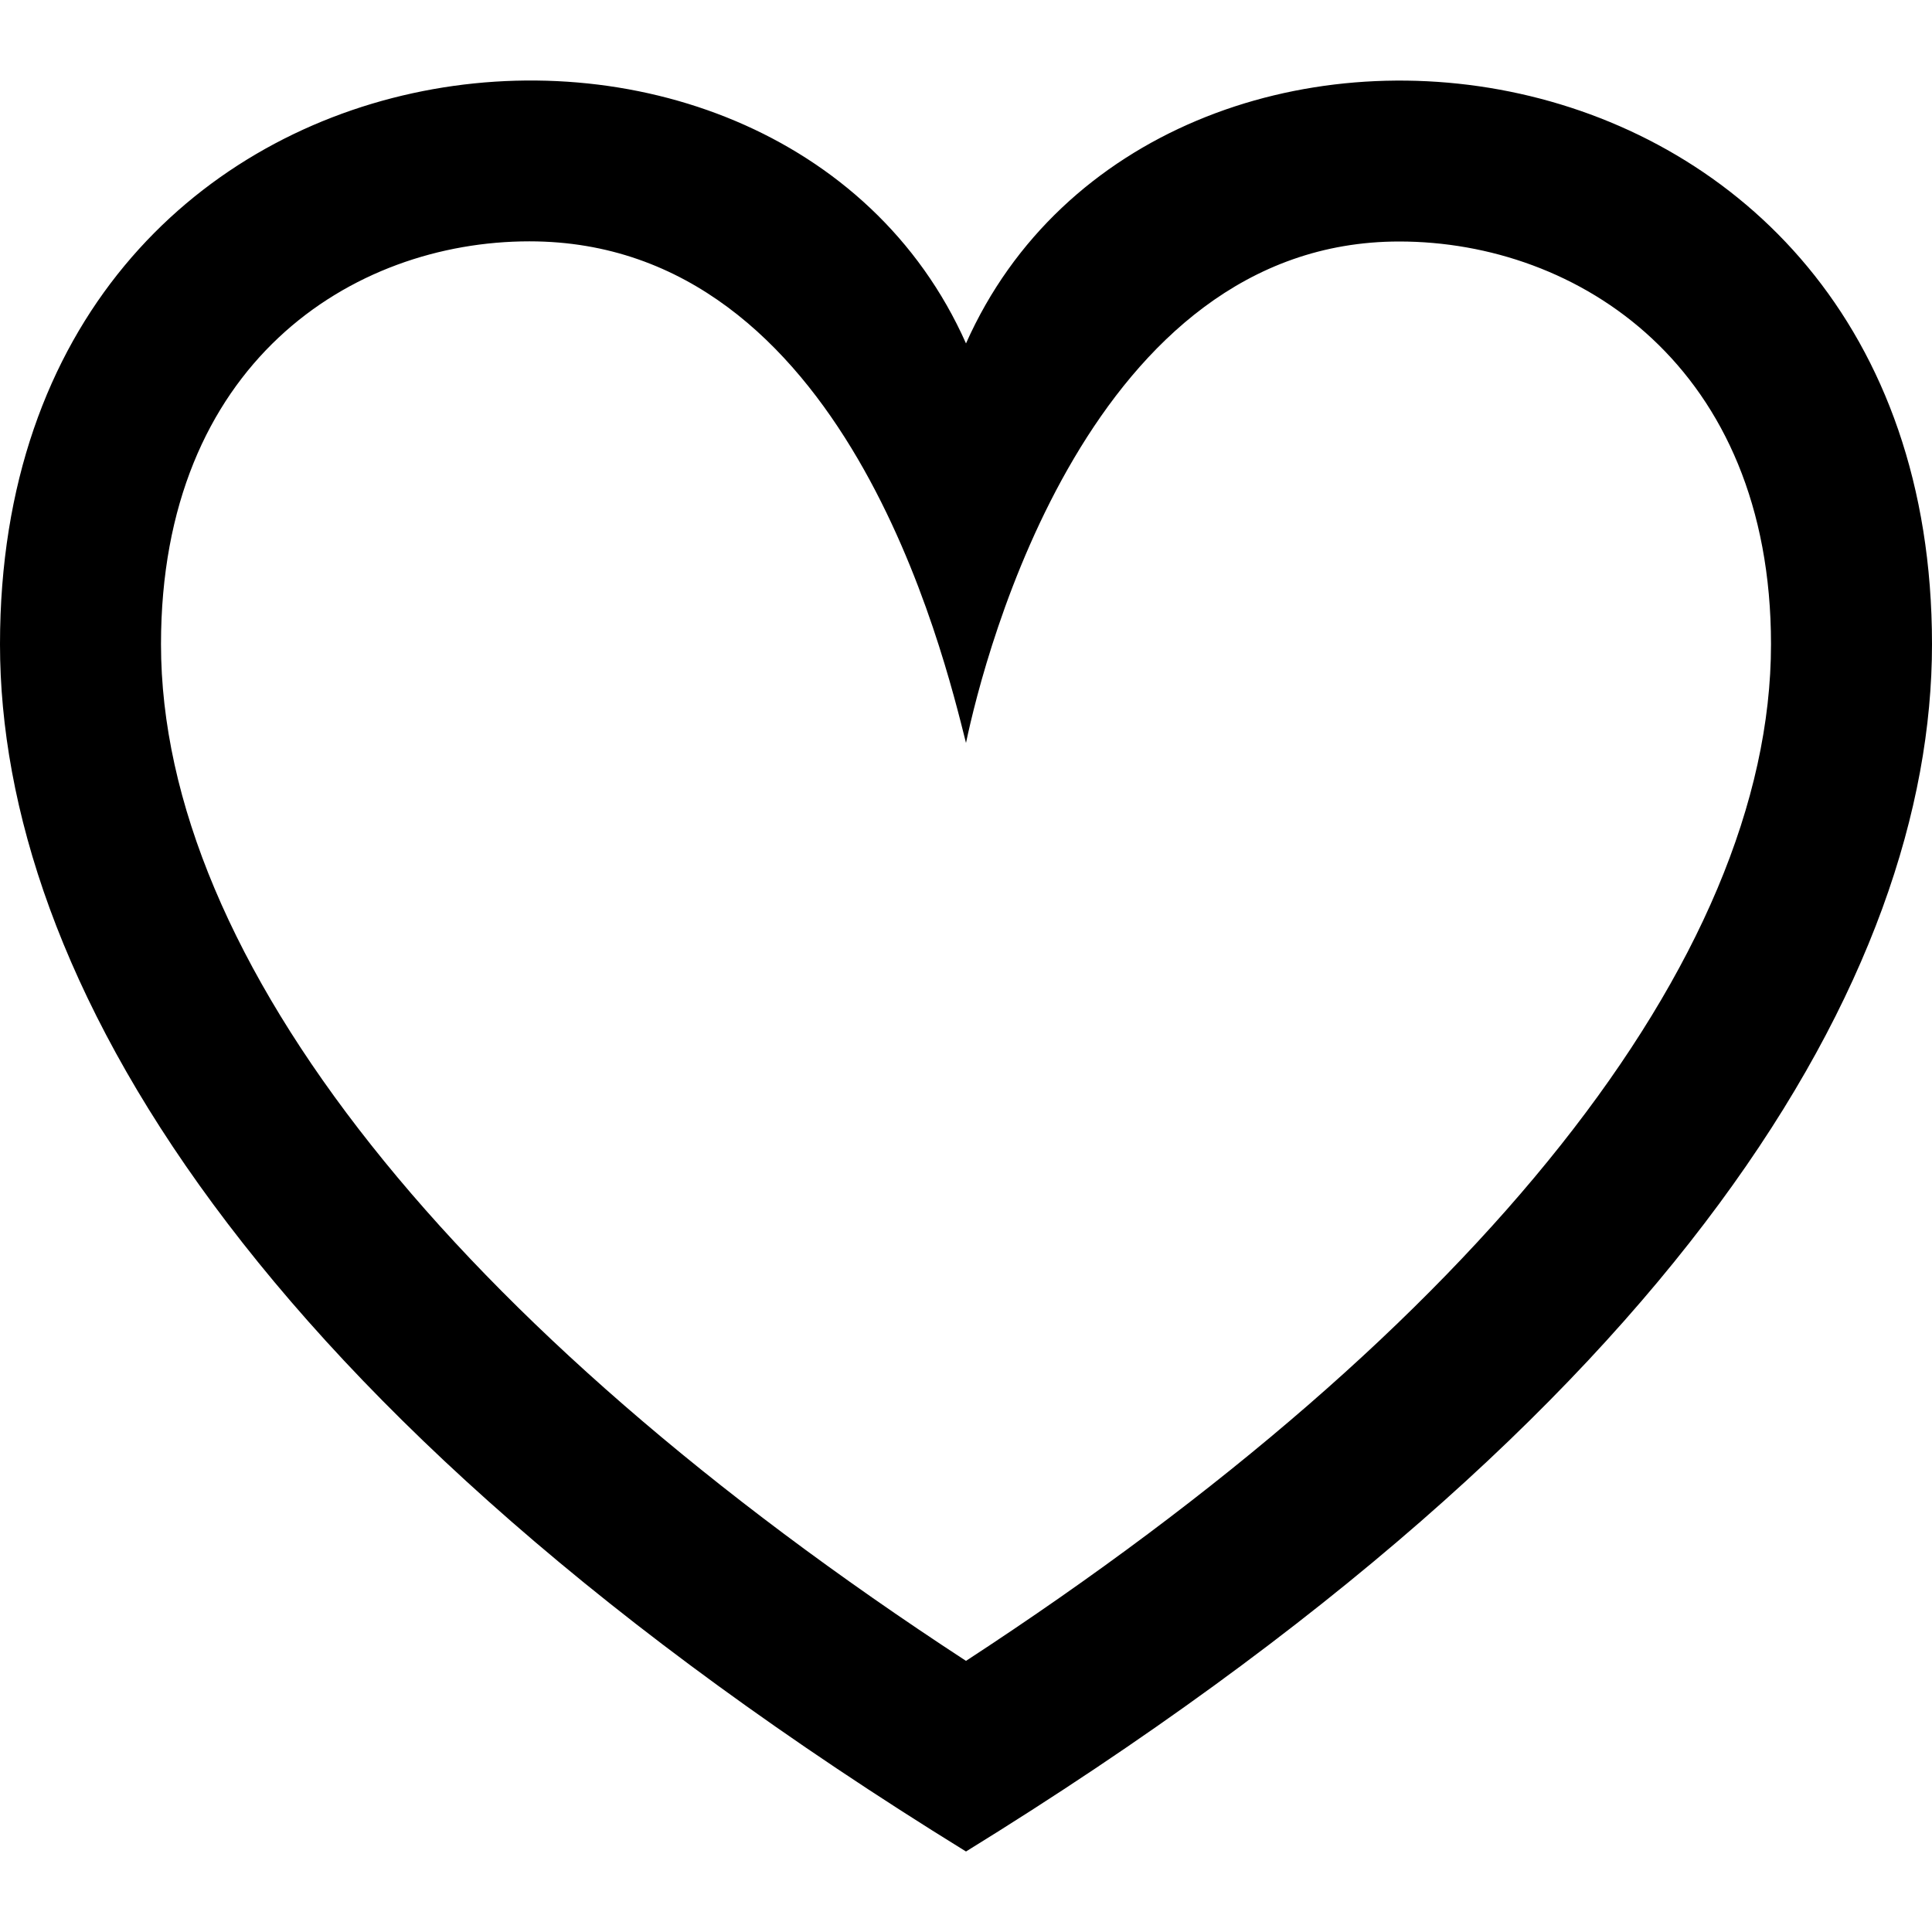
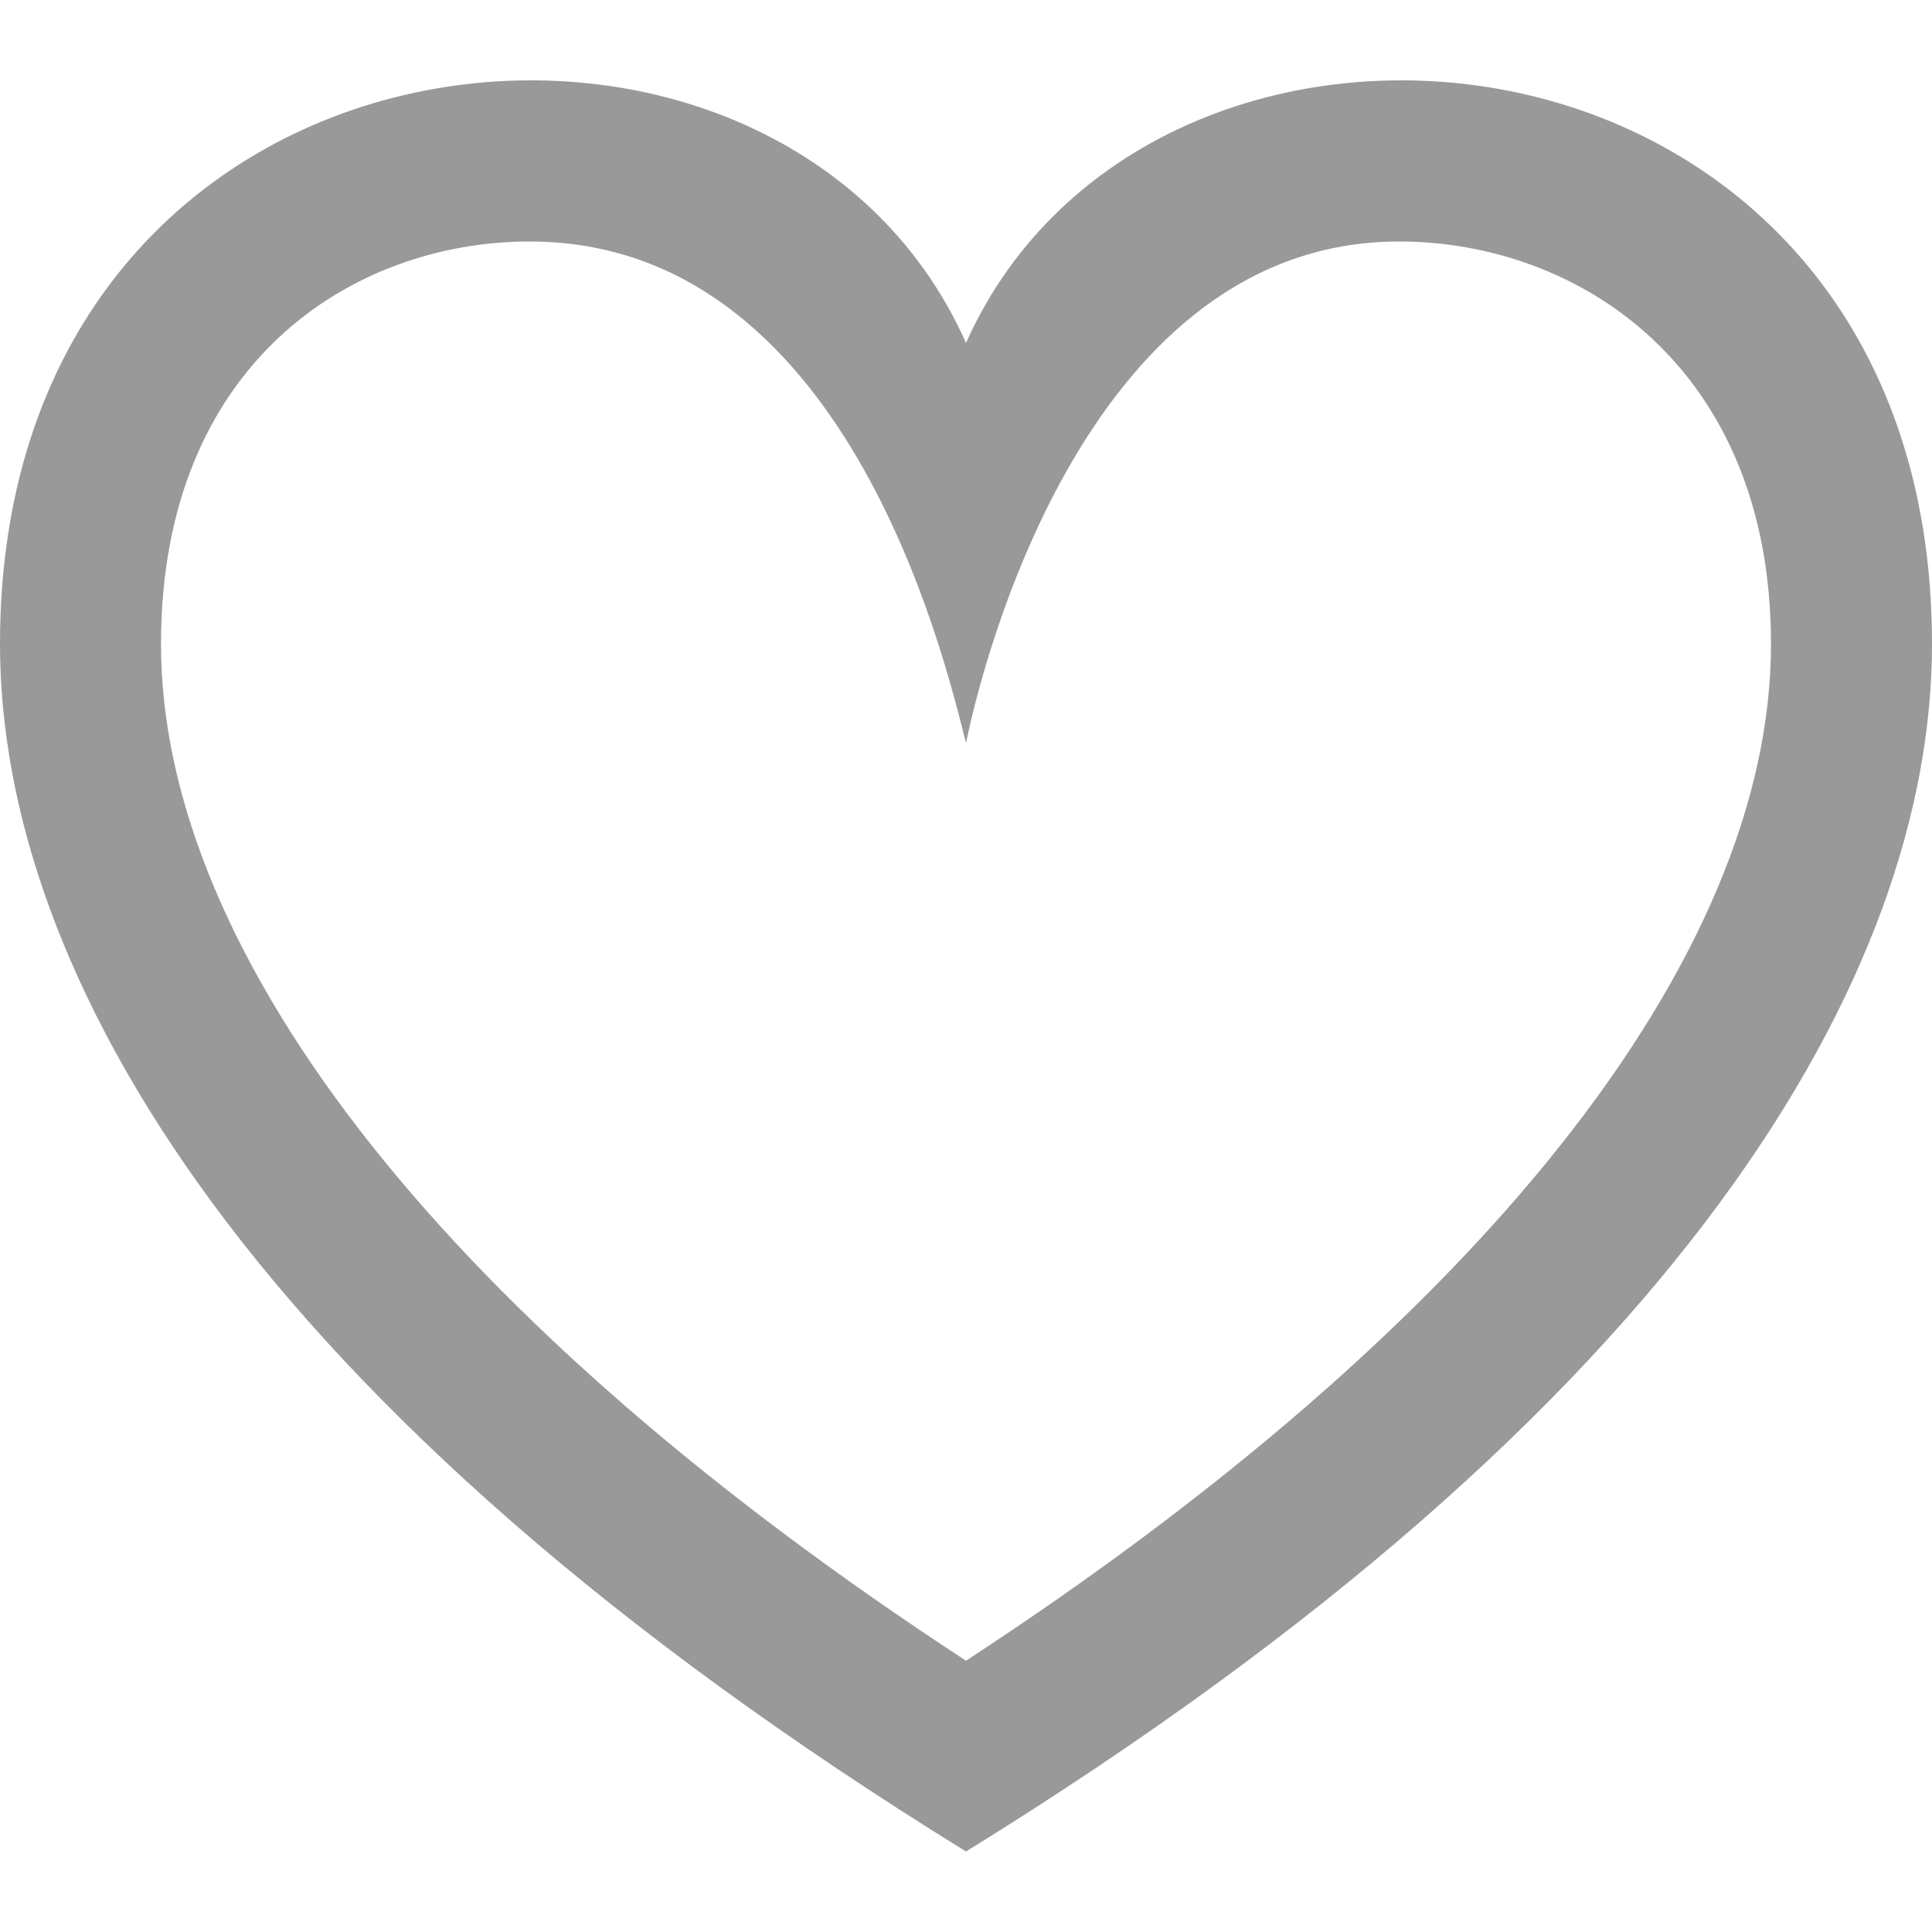
- <svg xmlns="http://www.w3.org/2000/svg" width="24" height="24" viewBox="0 0 24 24">
-   <path d="M12 9.229c.234-1.12 1.547-6.229 5.382-6.229 2.22 0 4.618 1.551 4.618 5.003 0 3.907-3.627 8.47-10 12.629-6.373-4.159-10-8.722-10-12.629 0-3.484 2.369-5.005 4.577-5.005 3.923 0 5.145 5.126 5.423 6.231zm-12-1.226c0 4.068 3.06 9.481 12 14.997 8.94-5.516 12-10.929 12-14.997 0-7.962-9.648-9.028-12-3.737-2.338-5.262-12-4.27-12 3.737z" />
+ <svg xmlns="http://www.w3.org/2000/svg" viewBox="0 0 24 24">
+   <defs>
+     <style>.a{fill:#999;}</style>
+   </defs>
+   <path class="a" d="M12,9.23C12.23,8.11,13.55,3,17.38,3,19.6,3,22,4.55,22,8c0,3.91-3.63,8.47-10,12.63C5.63,16.47,2,11.91,2,8,2,4.52,4.37,3,6.58,3,10.5,3,11.72,8.12,12,9.23ZM0,8c0,4.07,3.06,9.48,12,15,8.94-5.52,12-10.93,12-15,0-8-9.65-9-12-3.74C9.66-1,0,0,0,8Z" />
</svg>
